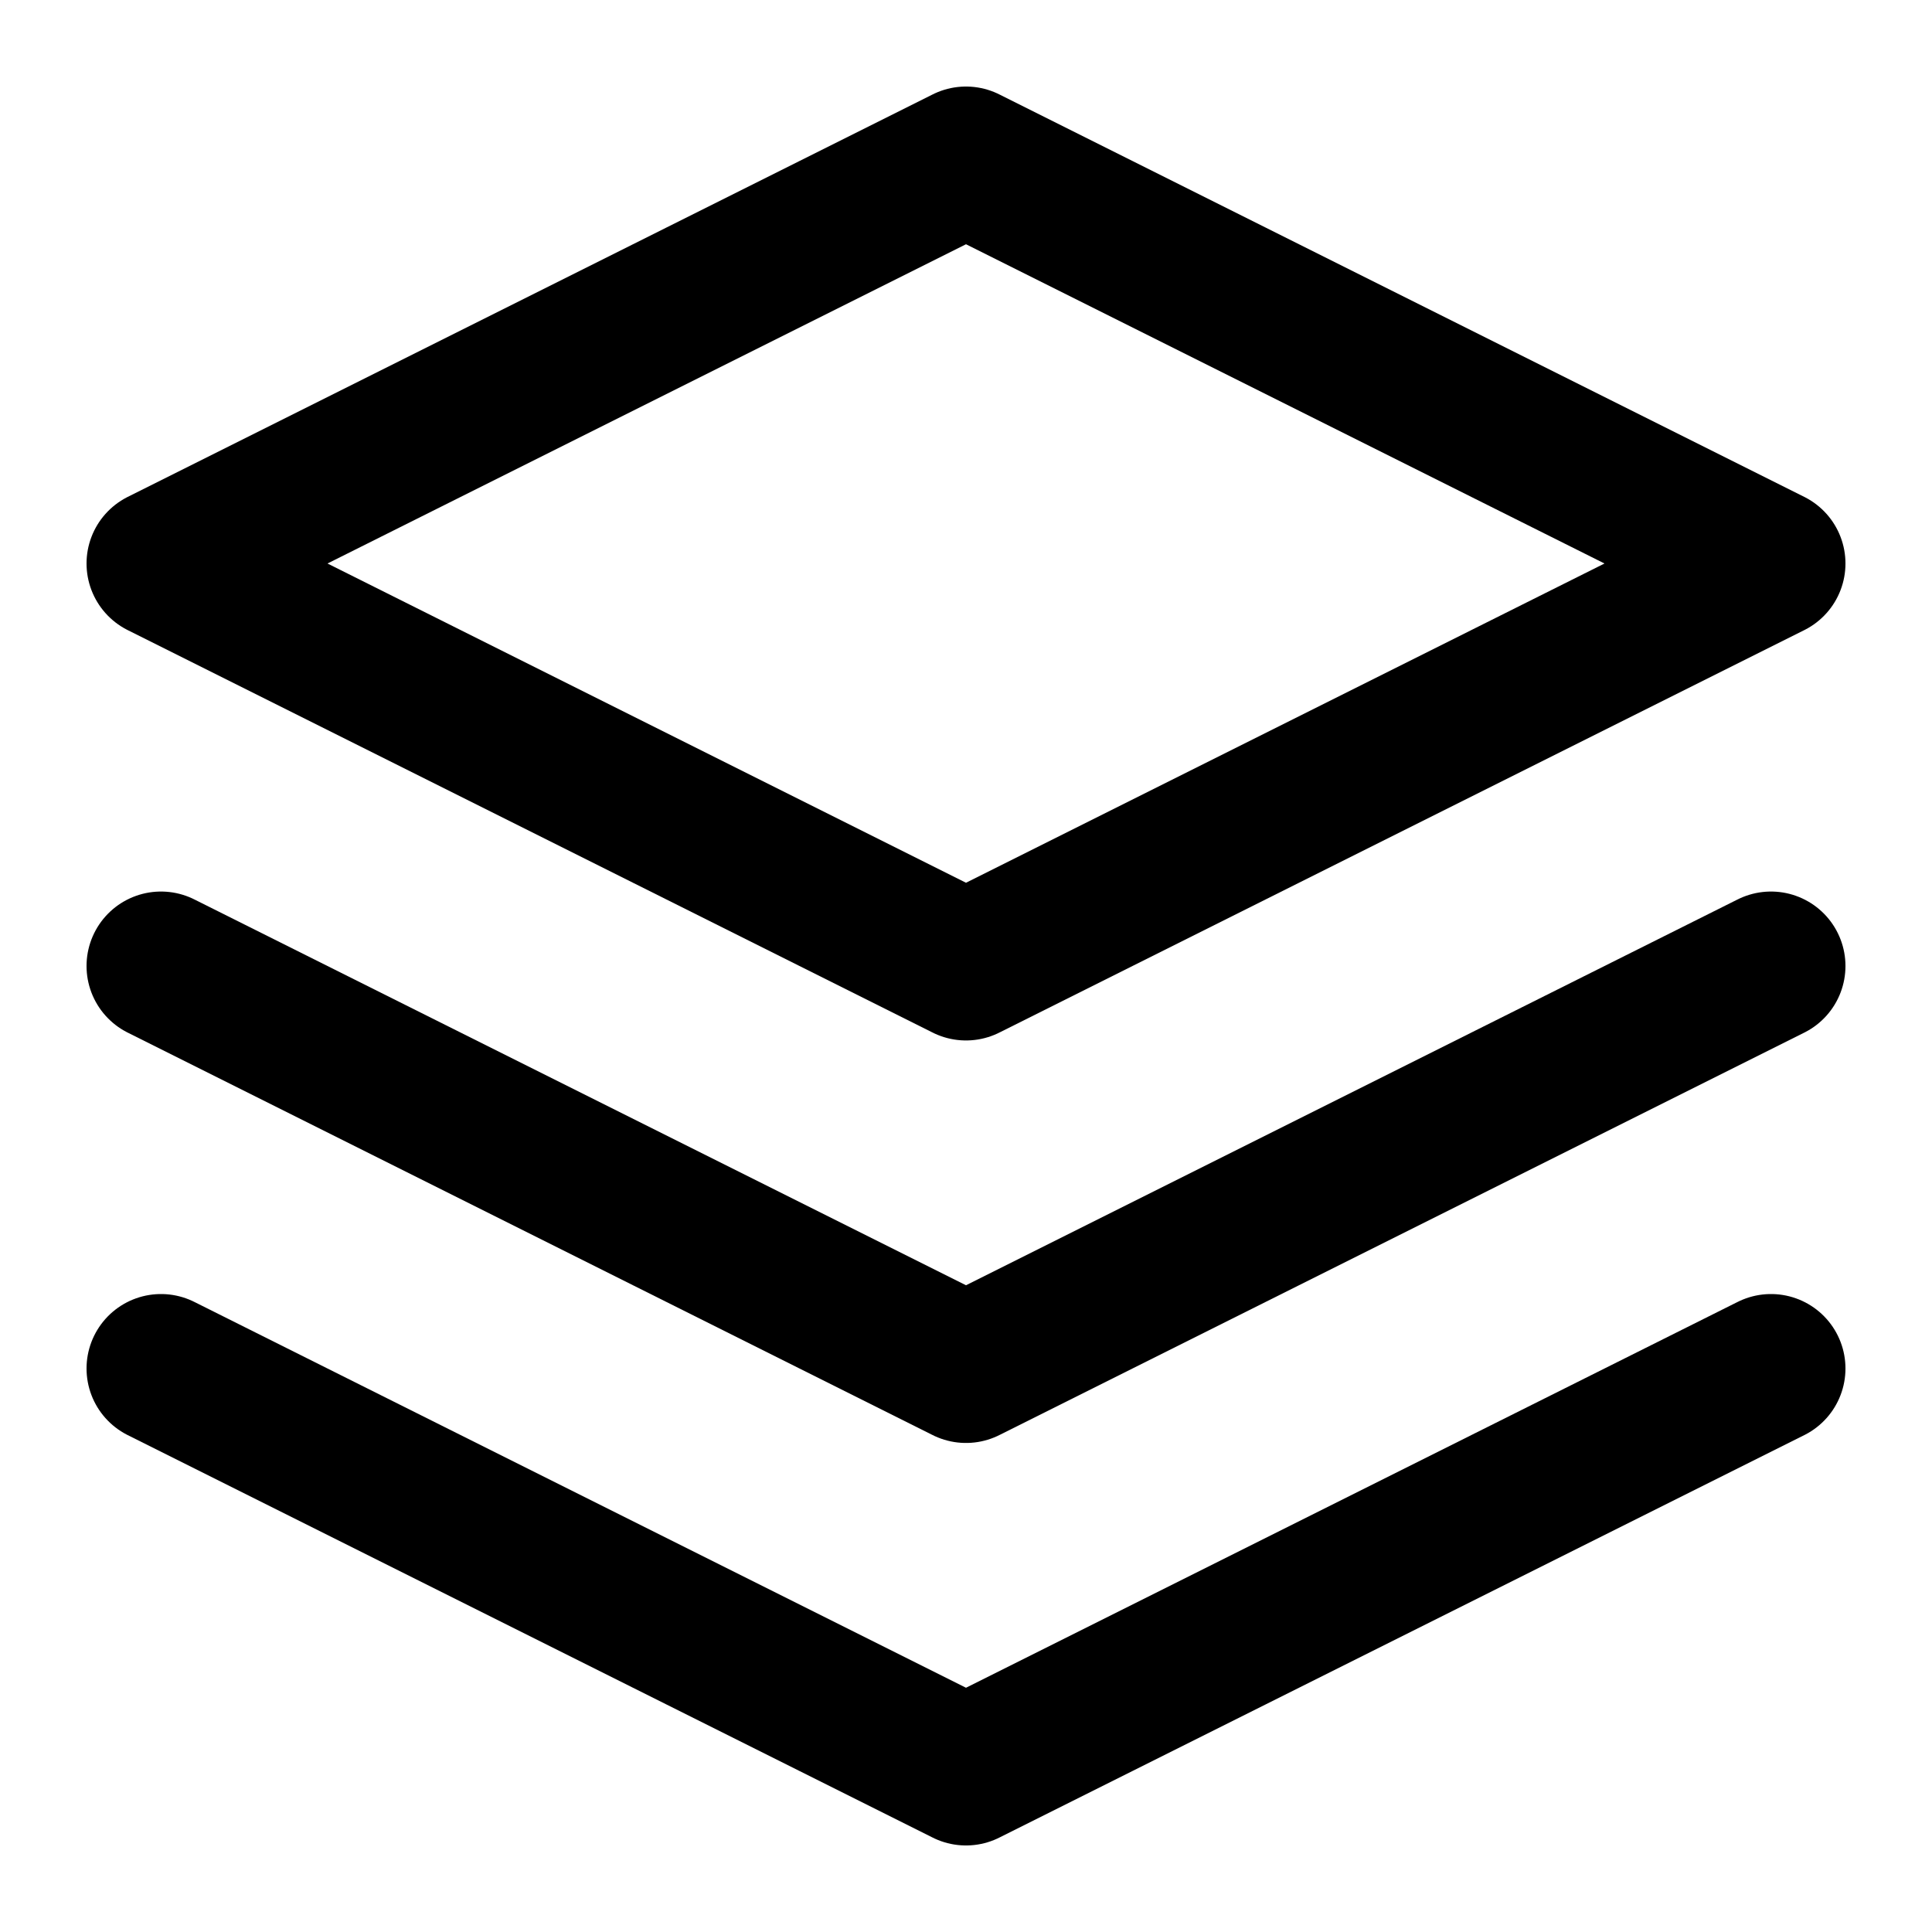
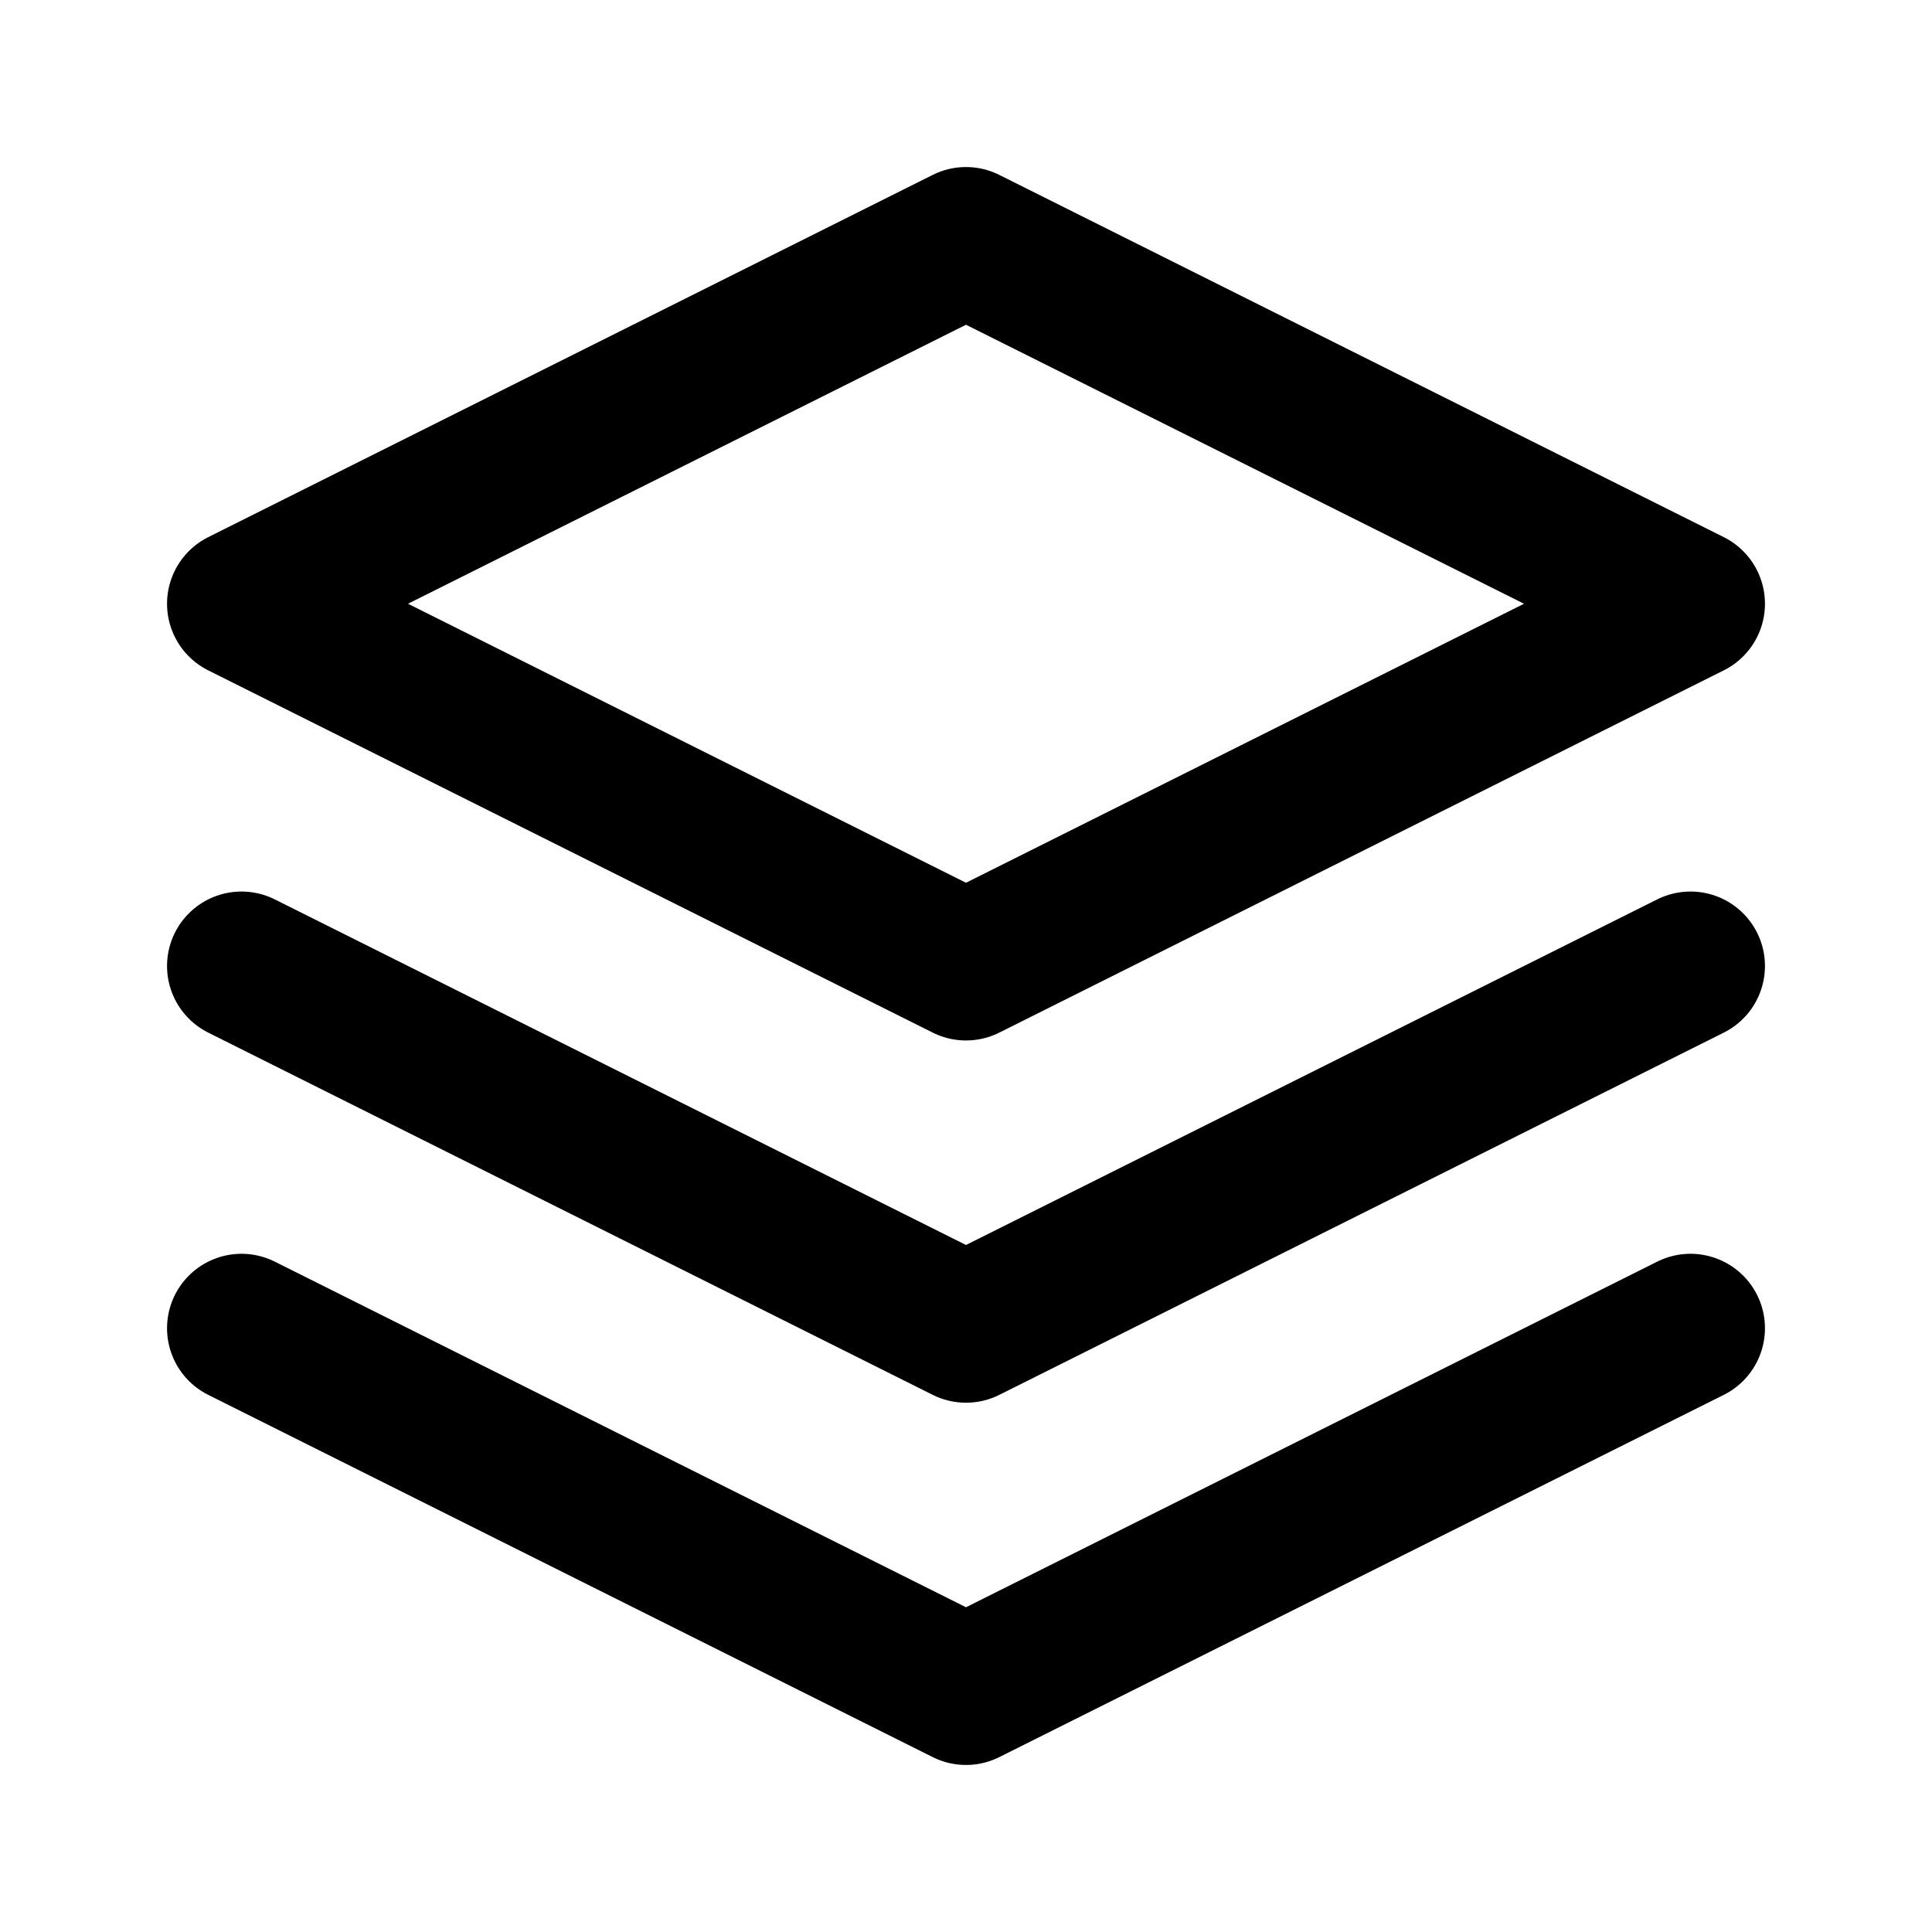
- <svg xmlns="http://www.w3.org/2000/svg" viewBox="0 0 24 24" fill="none" stroke="currentColor" stroke-width="1.85" stroke-linecap="round" stroke-linejoin="round">
-   <polygon points="12 2 2 7 12 12 22 7 12 2" />
-   <polyline points="2 17 12 22 22 17" />
-   <polyline points="2 12 12 17 22 12" />
+ <svg xmlns="http://www.w3.org/2000/svg" width="24" height="24" viewBox="0 0 24 24" fill="none" stroke="currentColor" stroke-width="1.85" stroke-linecap="round" stroke-linejoin="round" role="img" aria-labelledby="icon-multi-asset-title">
+   <polygon points="12 3 3 7.5 12 12 21 7.5" />
+   <path d="M3 12l9 4.5 9-4.5" />
+   <path d="M3 16.5l9 4.5 9-4.5" />
</svg>
